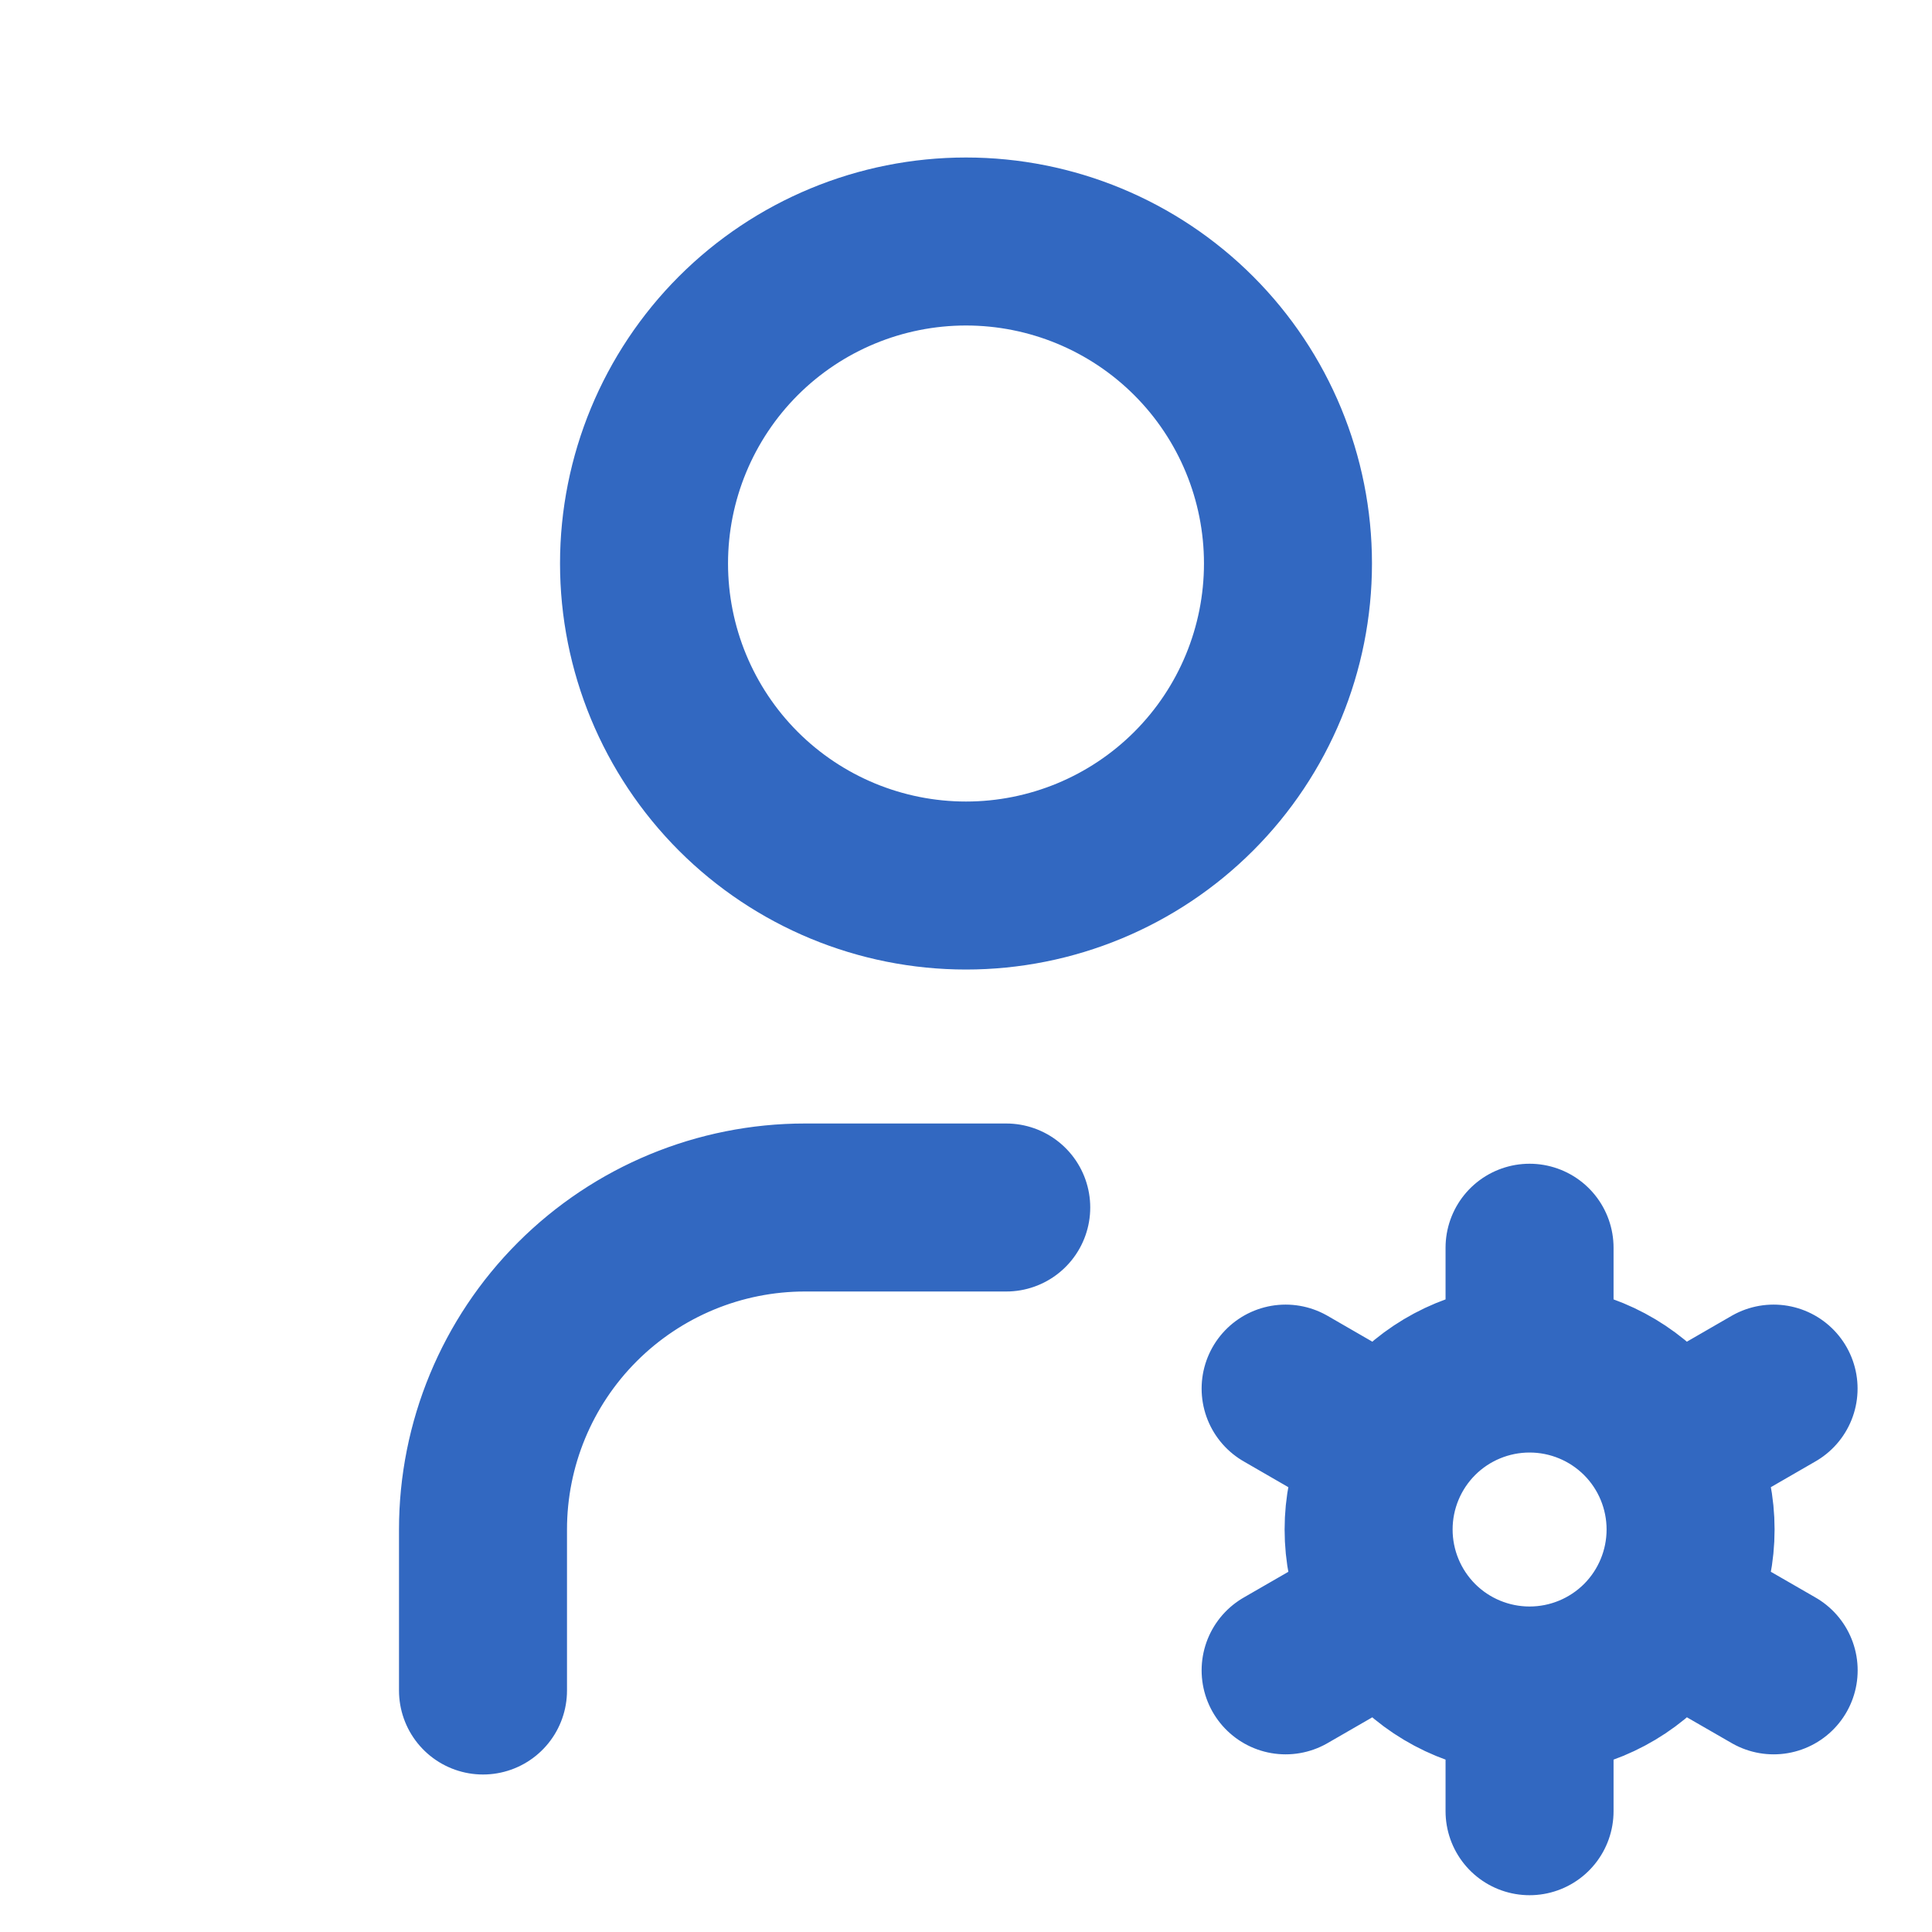
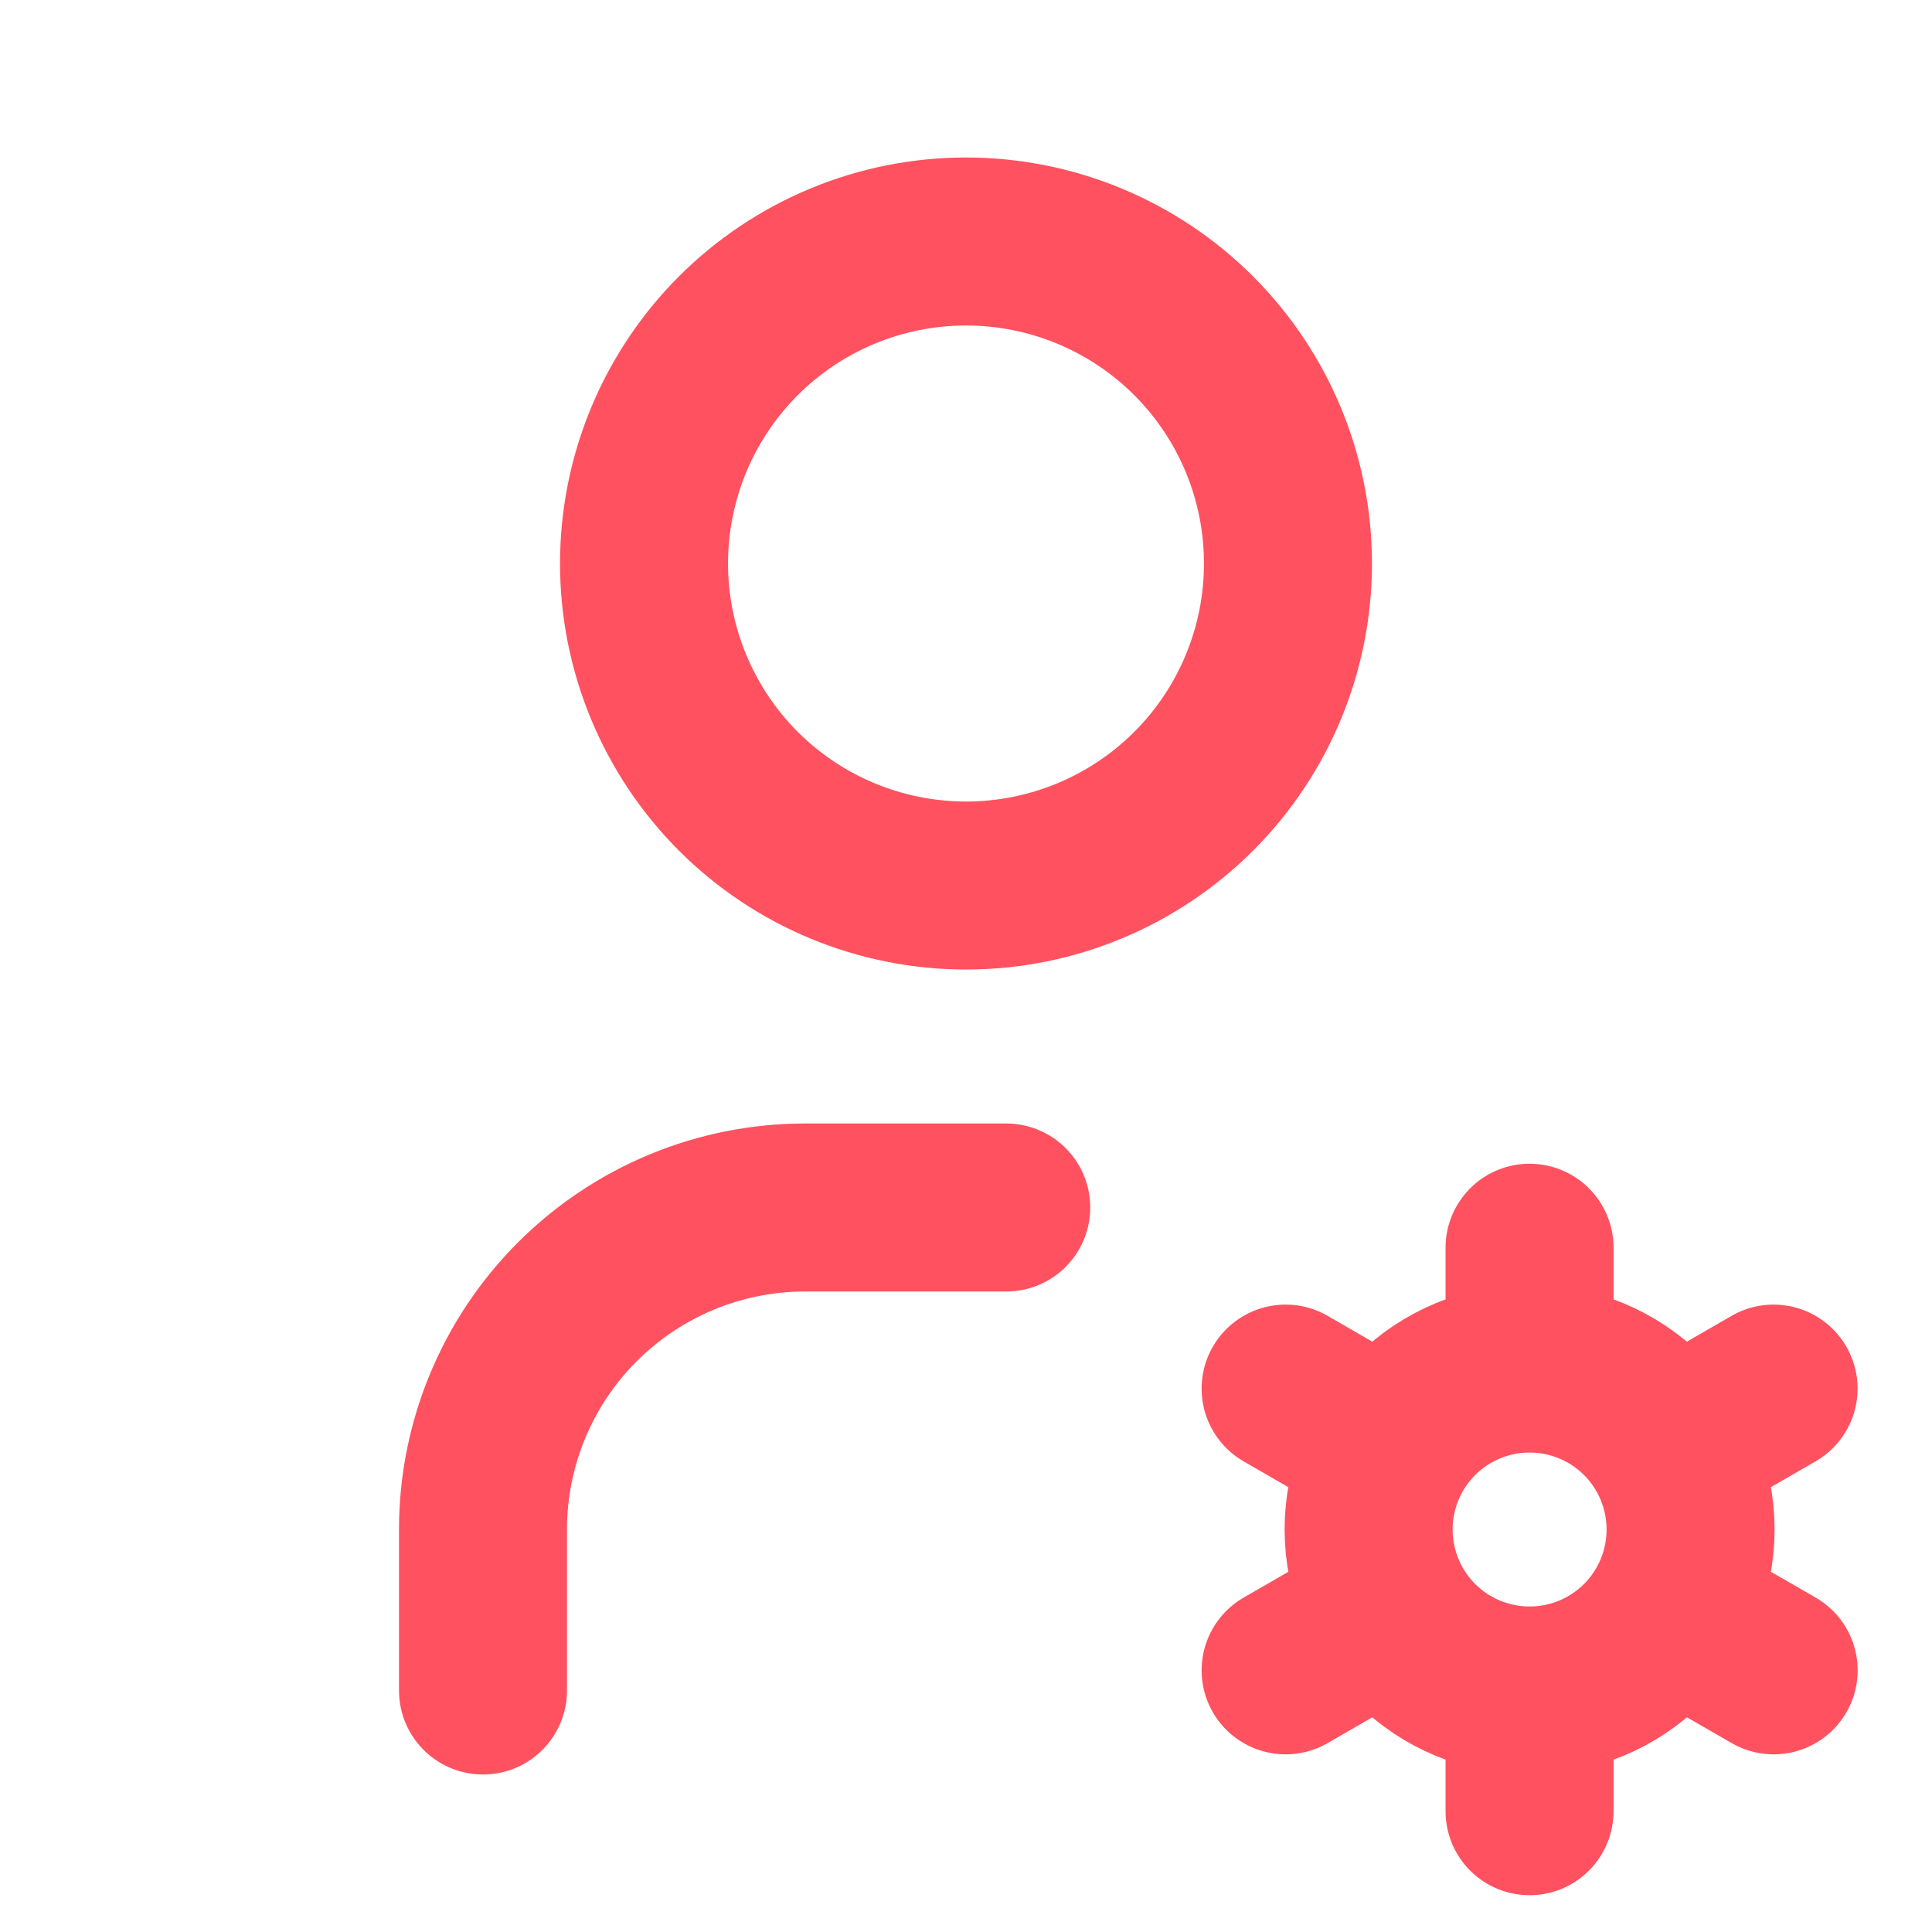
<svg xmlns="http://www.w3.org/2000/svg" width="23" height="23" viewBox="0 0 23 23" fill="none">
-   <path d="M5.75 20.125V18.208C5.75 17.192 6.154 16.217 6.873 15.498C7.592 14.779 8.567 14.375 9.583 14.375H11.979M18.209 20.125C17.701 20.125 17.213 19.923 16.854 19.564C16.495 19.204 16.293 18.717 16.293 18.208C16.293 17.7 16.495 17.212 16.854 16.853C17.213 16.494 17.701 16.292 18.209 16.292M18.209 20.125C18.718 20.125 19.205 19.923 19.565 19.564C19.924 19.204 20.126 18.717 20.126 18.208C20.126 17.7 19.924 17.212 19.565 16.853C19.205 16.494 18.718 16.292 18.209 16.292M18.209 20.125V21.562M18.209 16.292V14.854M21.114 16.531L19.869 17.25M16.55 19.167L15.305 19.885M15.305 16.531L16.55 17.25M19.869 19.167L21.115 19.885M7.667 6.708C7.667 7.725 8.071 8.7 8.789 9.419C9.508 10.138 10.483 10.542 11.5 10.542C12.517 10.542 13.492 10.138 14.211 9.419C14.93 8.7 15.333 7.725 15.333 6.708C15.333 5.692 14.93 4.717 14.211 3.998C13.492 3.279 12.517 2.875 11.5 2.875C10.483 2.875 9.508 3.279 8.789 3.998C8.071 4.717 7.667 5.692 7.667 6.708Z" stroke="#3268C1" stroke-width="2" stroke-linecap="round" stroke-linejoin="round" />
+   <path d="M5.75 20.125V18.208C5.75 17.192 6.154 16.217 6.873 15.498C7.592 14.779 8.567 14.375 9.583 14.375H11.979M18.209 20.125C17.701 20.125 17.213 19.923 16.854 19.564C16.495 19.204 16.293 18.717 16.293 18.208C16.293 17.7 16.495 17.212 16.854 16.853C17.213 16.494 17.701 16.292 18.209 16.292M18.209 20.125C18.718 20.125 19.205 19.923 19.565 19.564C19.924 19.204 20.126 18.717 20.126 18.208C20.126 17.7 19.924 17.212 19.565 16.853C19.205 16.494 18.718 16.292 18.209 16.292M18.209 20.125V21.562M18.209 16.292V14.854M21.114 16.531L19.869 17.25M16.55 19.167L15.305 19.885M15.305 16.531L16.55 17.25M19.869 19.167L21.115 19.885M7.667 6.708C7.667 7.725 8.071 8.7 8.789 9.419C9.508 10.138 10.483 10.542 11.5 10.542C12.517 10.542 13.492 10.138 14.211 9.419C14.93 8.7 15.333 7.725 15.333 6.708C15.333 5.692 14.93 4.717 14.211 3.998C13.492 3.279 12.517 2.875 11.5 2.875C10.483 2.875 9.508 3.279 8.789 3.998C8.071 4.717 7.667 5.692 7.667 6.708Z" stroke="#ff515f" stroke-width="2" stroke-linecap="round" stroke-linejoin="round" />
</svg>
